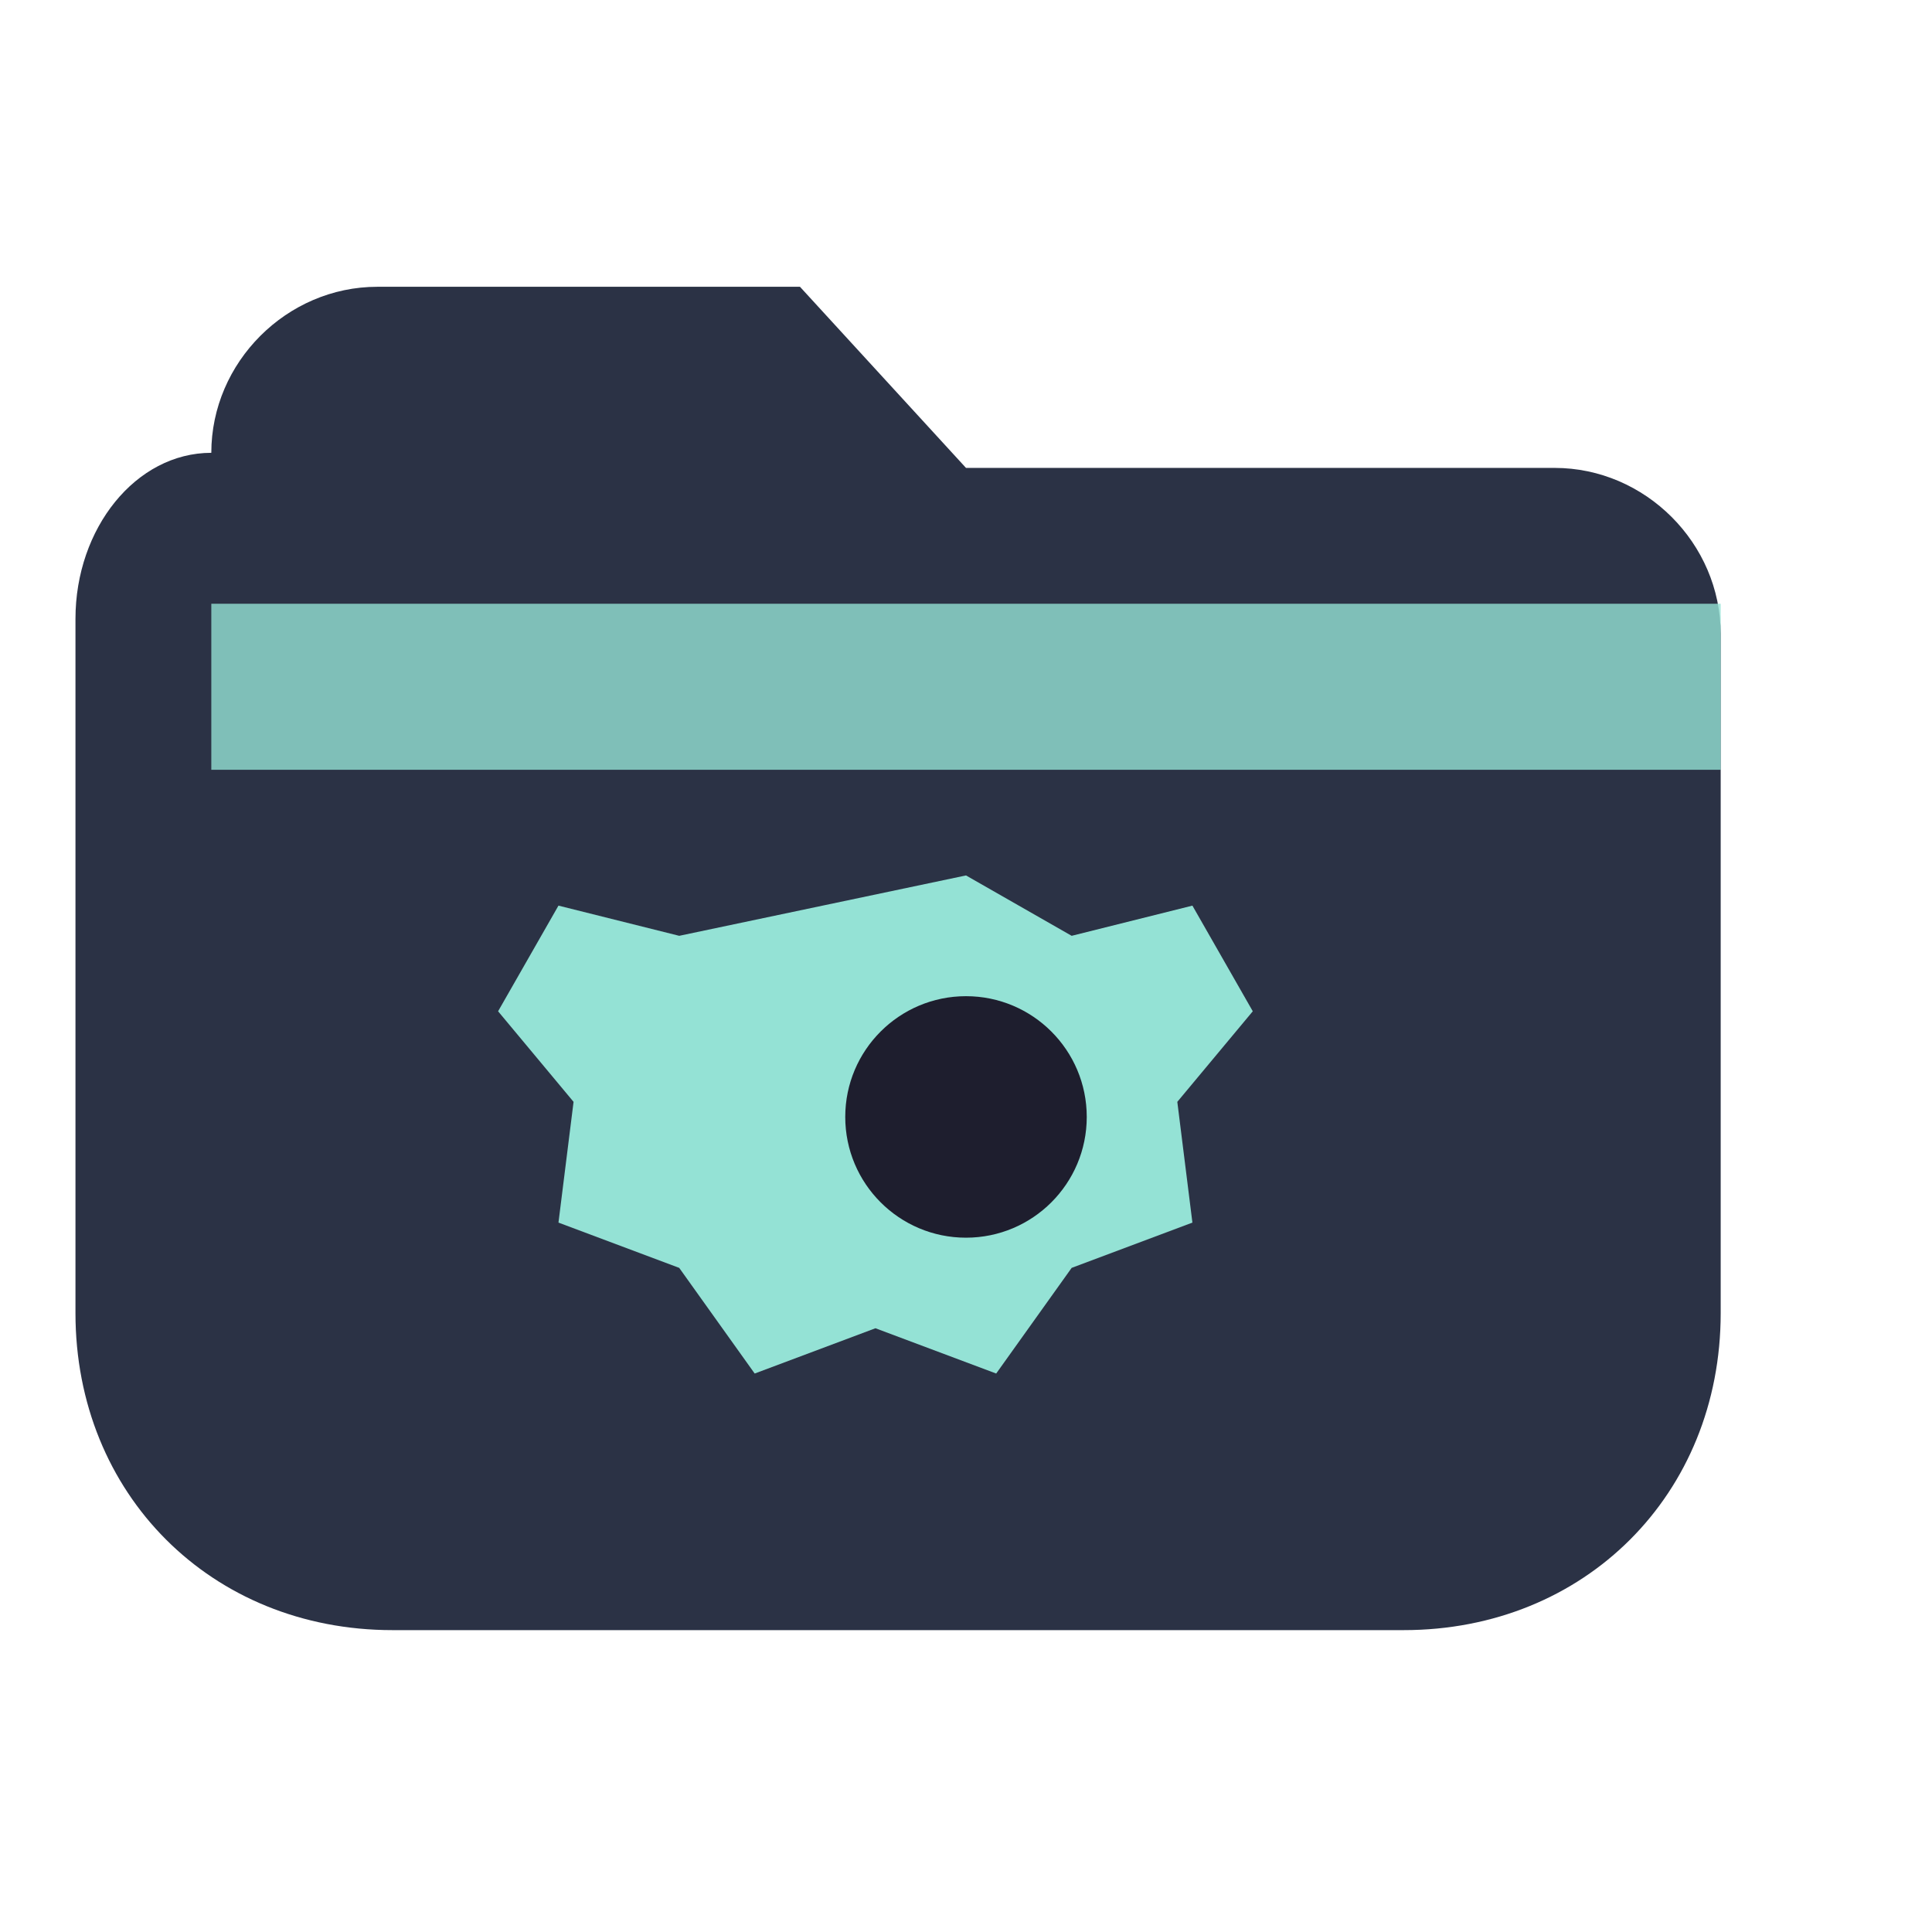
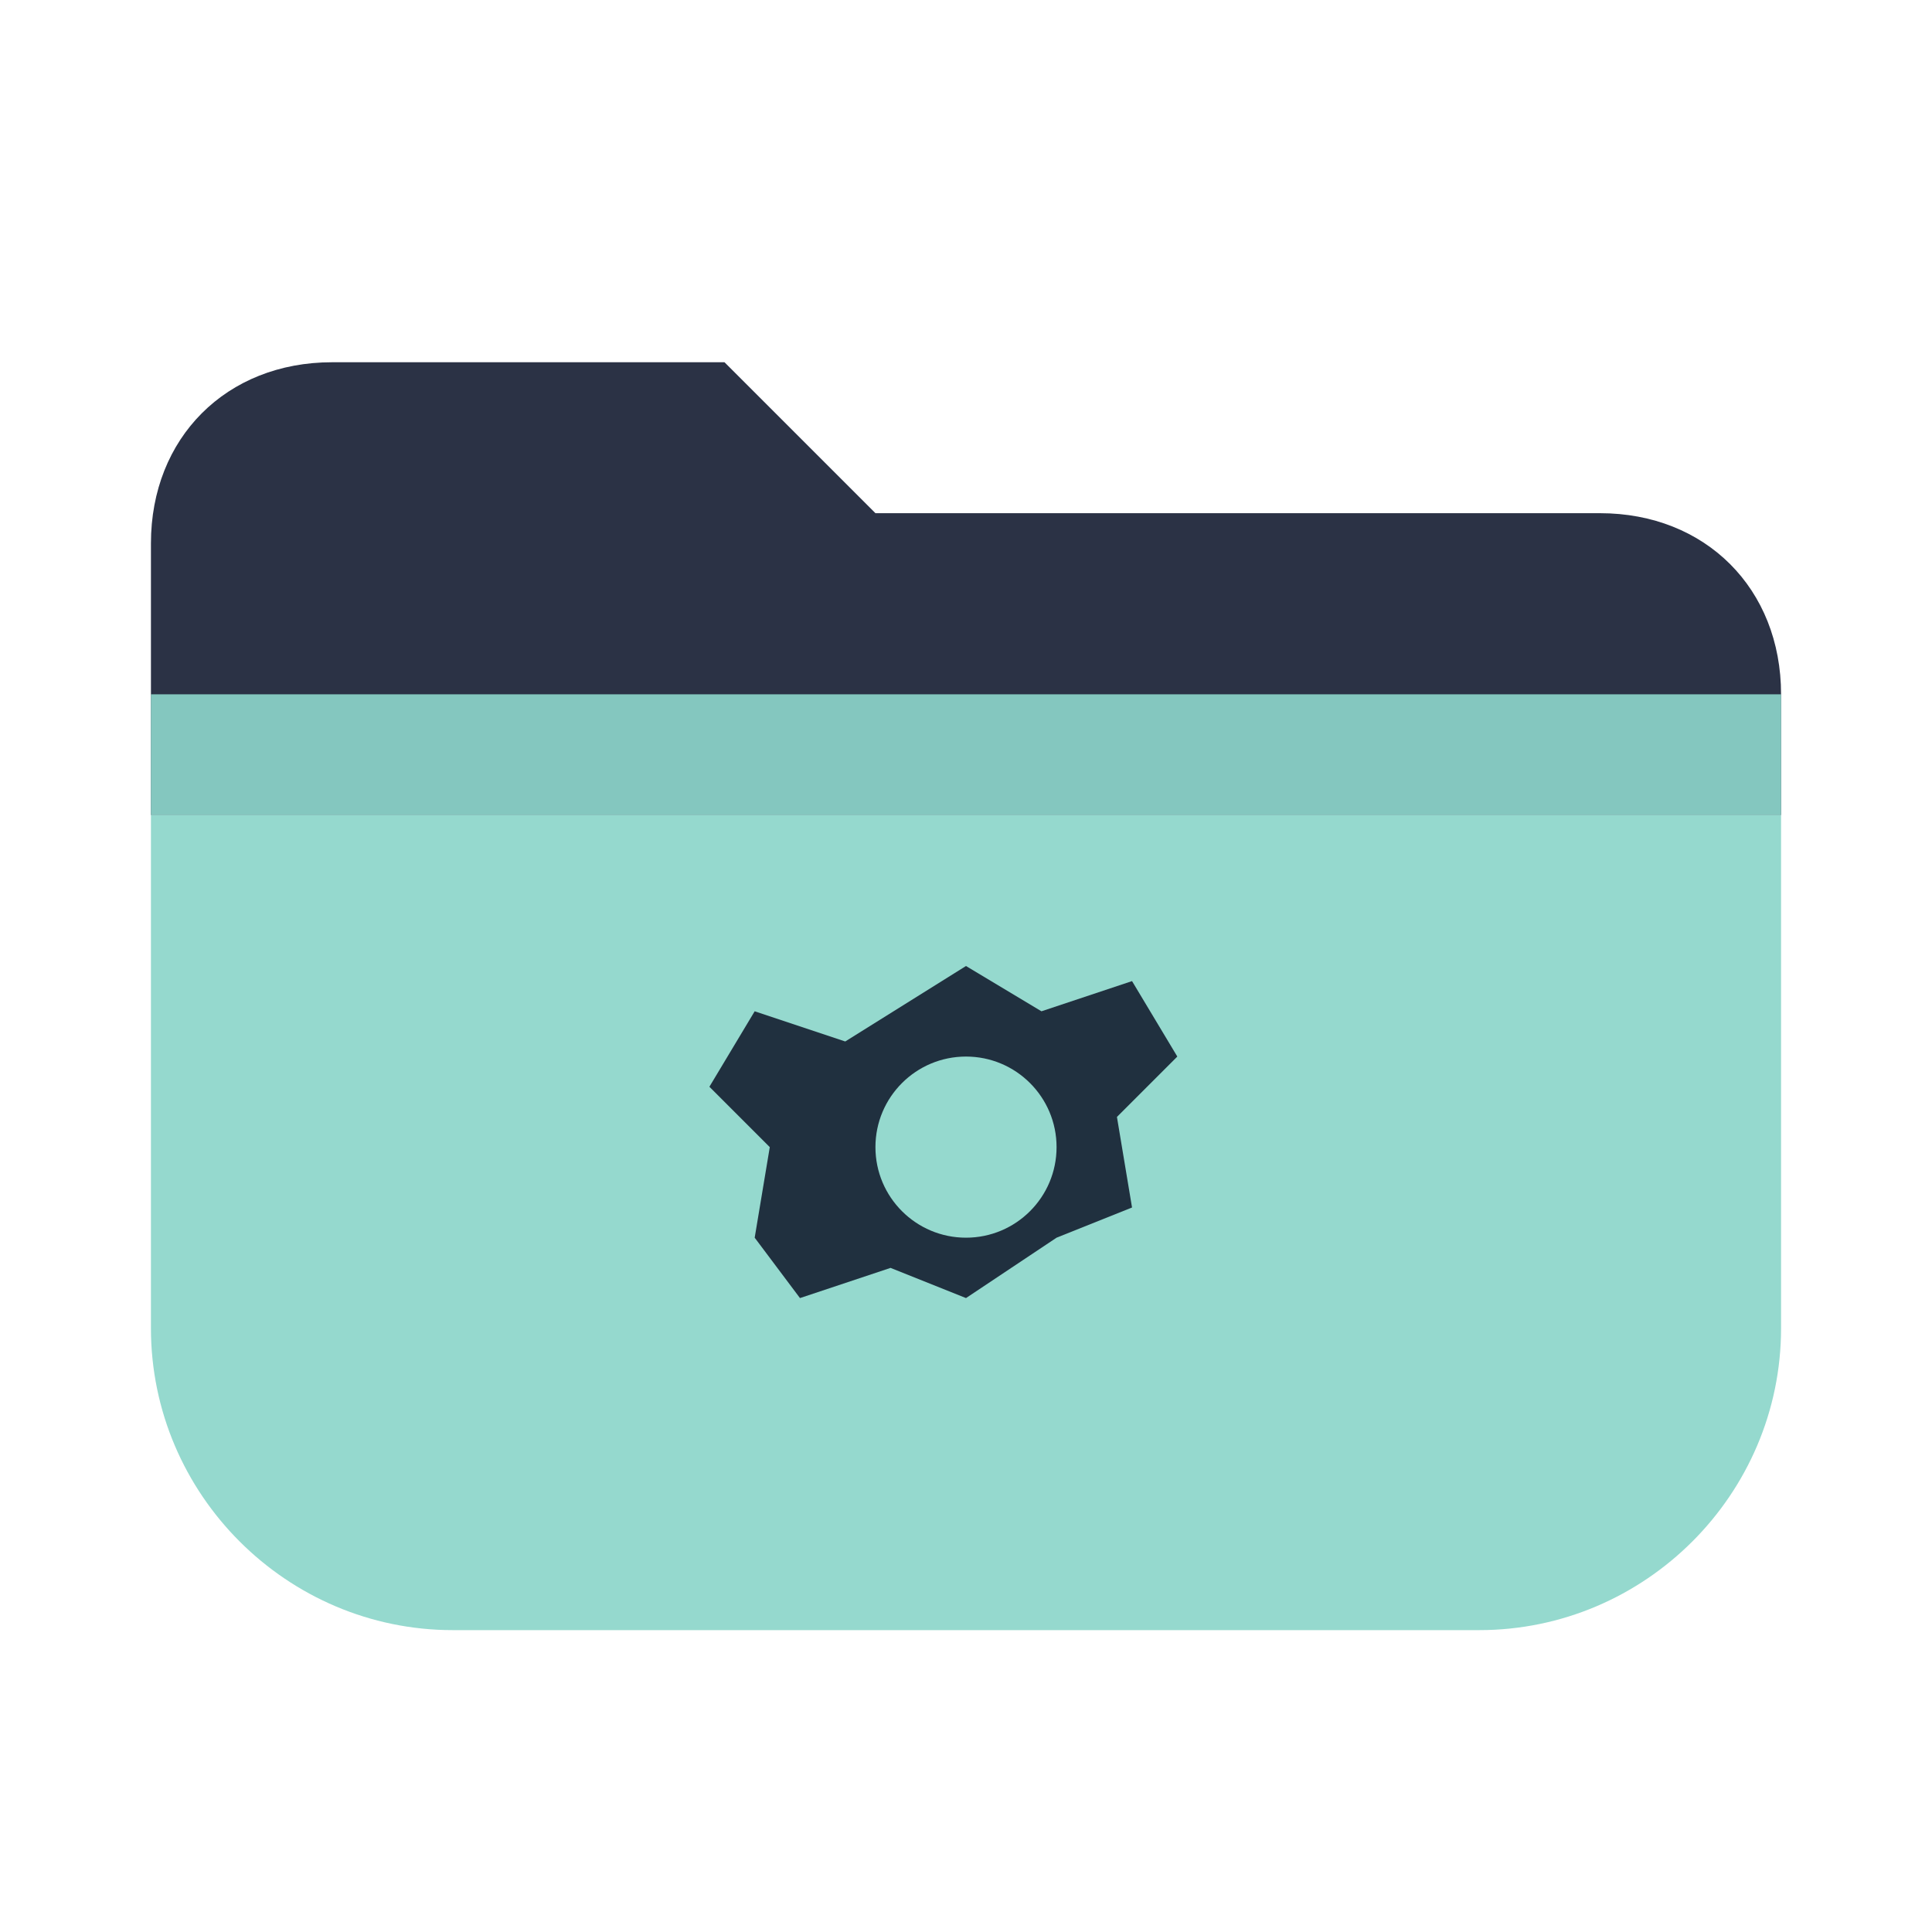
<svg xmlns="http://www.w3.org/2000/svg" viewBox="0 0 128 128">
-   <path fill="#2b3245" d="M14 30c0-6 5-11 11-11h28l11 12h39c6 0 11 5 11 11v45c0 12-9 21-21 21H26C14 108 5 99 5 87V41c0-6 4-11 9-11z" />
-   <path fill="#94e2d5" d="M14 40h100v11H14z" opacity=".8" />
-   <path fill="#94e2d5" d="M64 58l7 4 8-2 4 7-5 6 1 8-8 3-5 7-8-3-8 3-5-7-8-3 1-8-5-6 4-7 8 2z" />
-   <circle cx="64" cy="74" r="8" fill="#1e1e2e" />
+   <path fill="#2b3245" d="M10 36c0-7 5-12 12-12h26l10 10h48c7 0 12 5 12 12v8H10z" />
+   <path fill="#94e2d5" d="M10 46h108v8H10z" opacity=".85" />
+   <path fill="#95d9ce" d="M10 54h108v34c0 11-9 20-20 20H30c-11 0-20-9-20-20z" />
+   <path fill="#20303f" d="M64 64l5 3 6-2 3 5-4 4 1 6-5 2-6 4-5-2-6 2-3-4 1-6-4-4 3-5 6 2z" />
+   <circle cx="64" cy="76" r="6" fill="#95d9ce" />
</svg>
